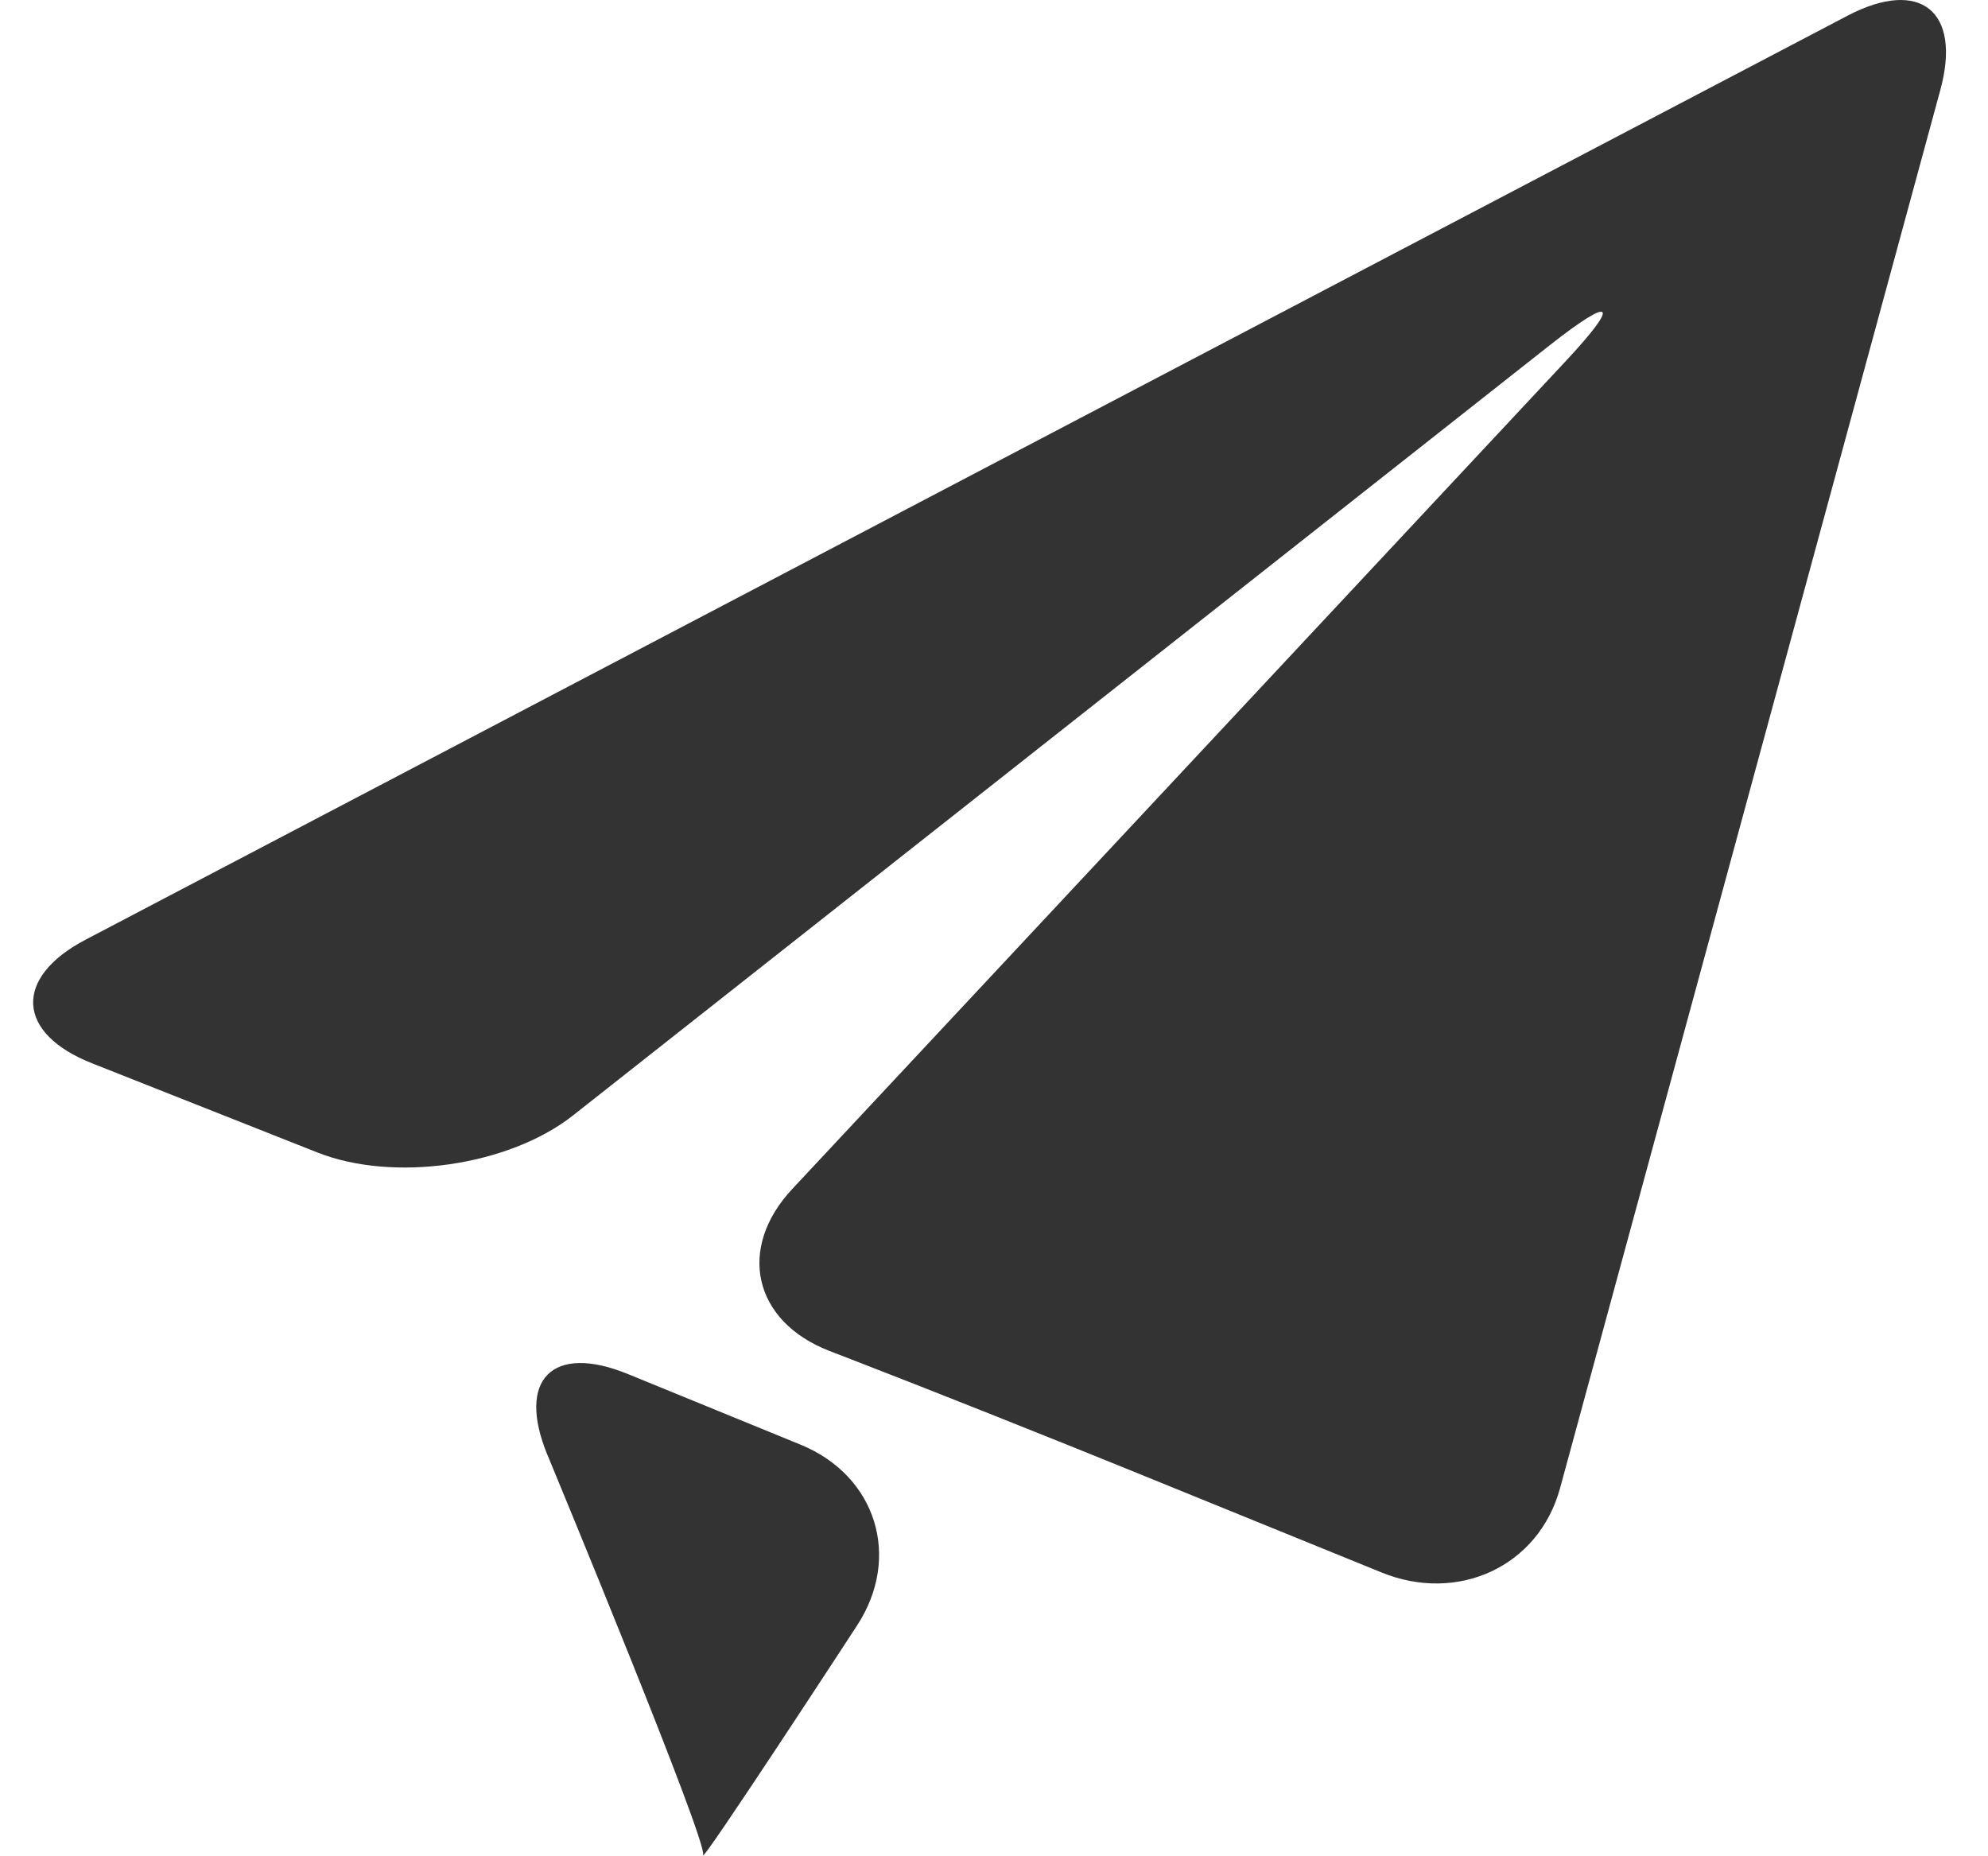
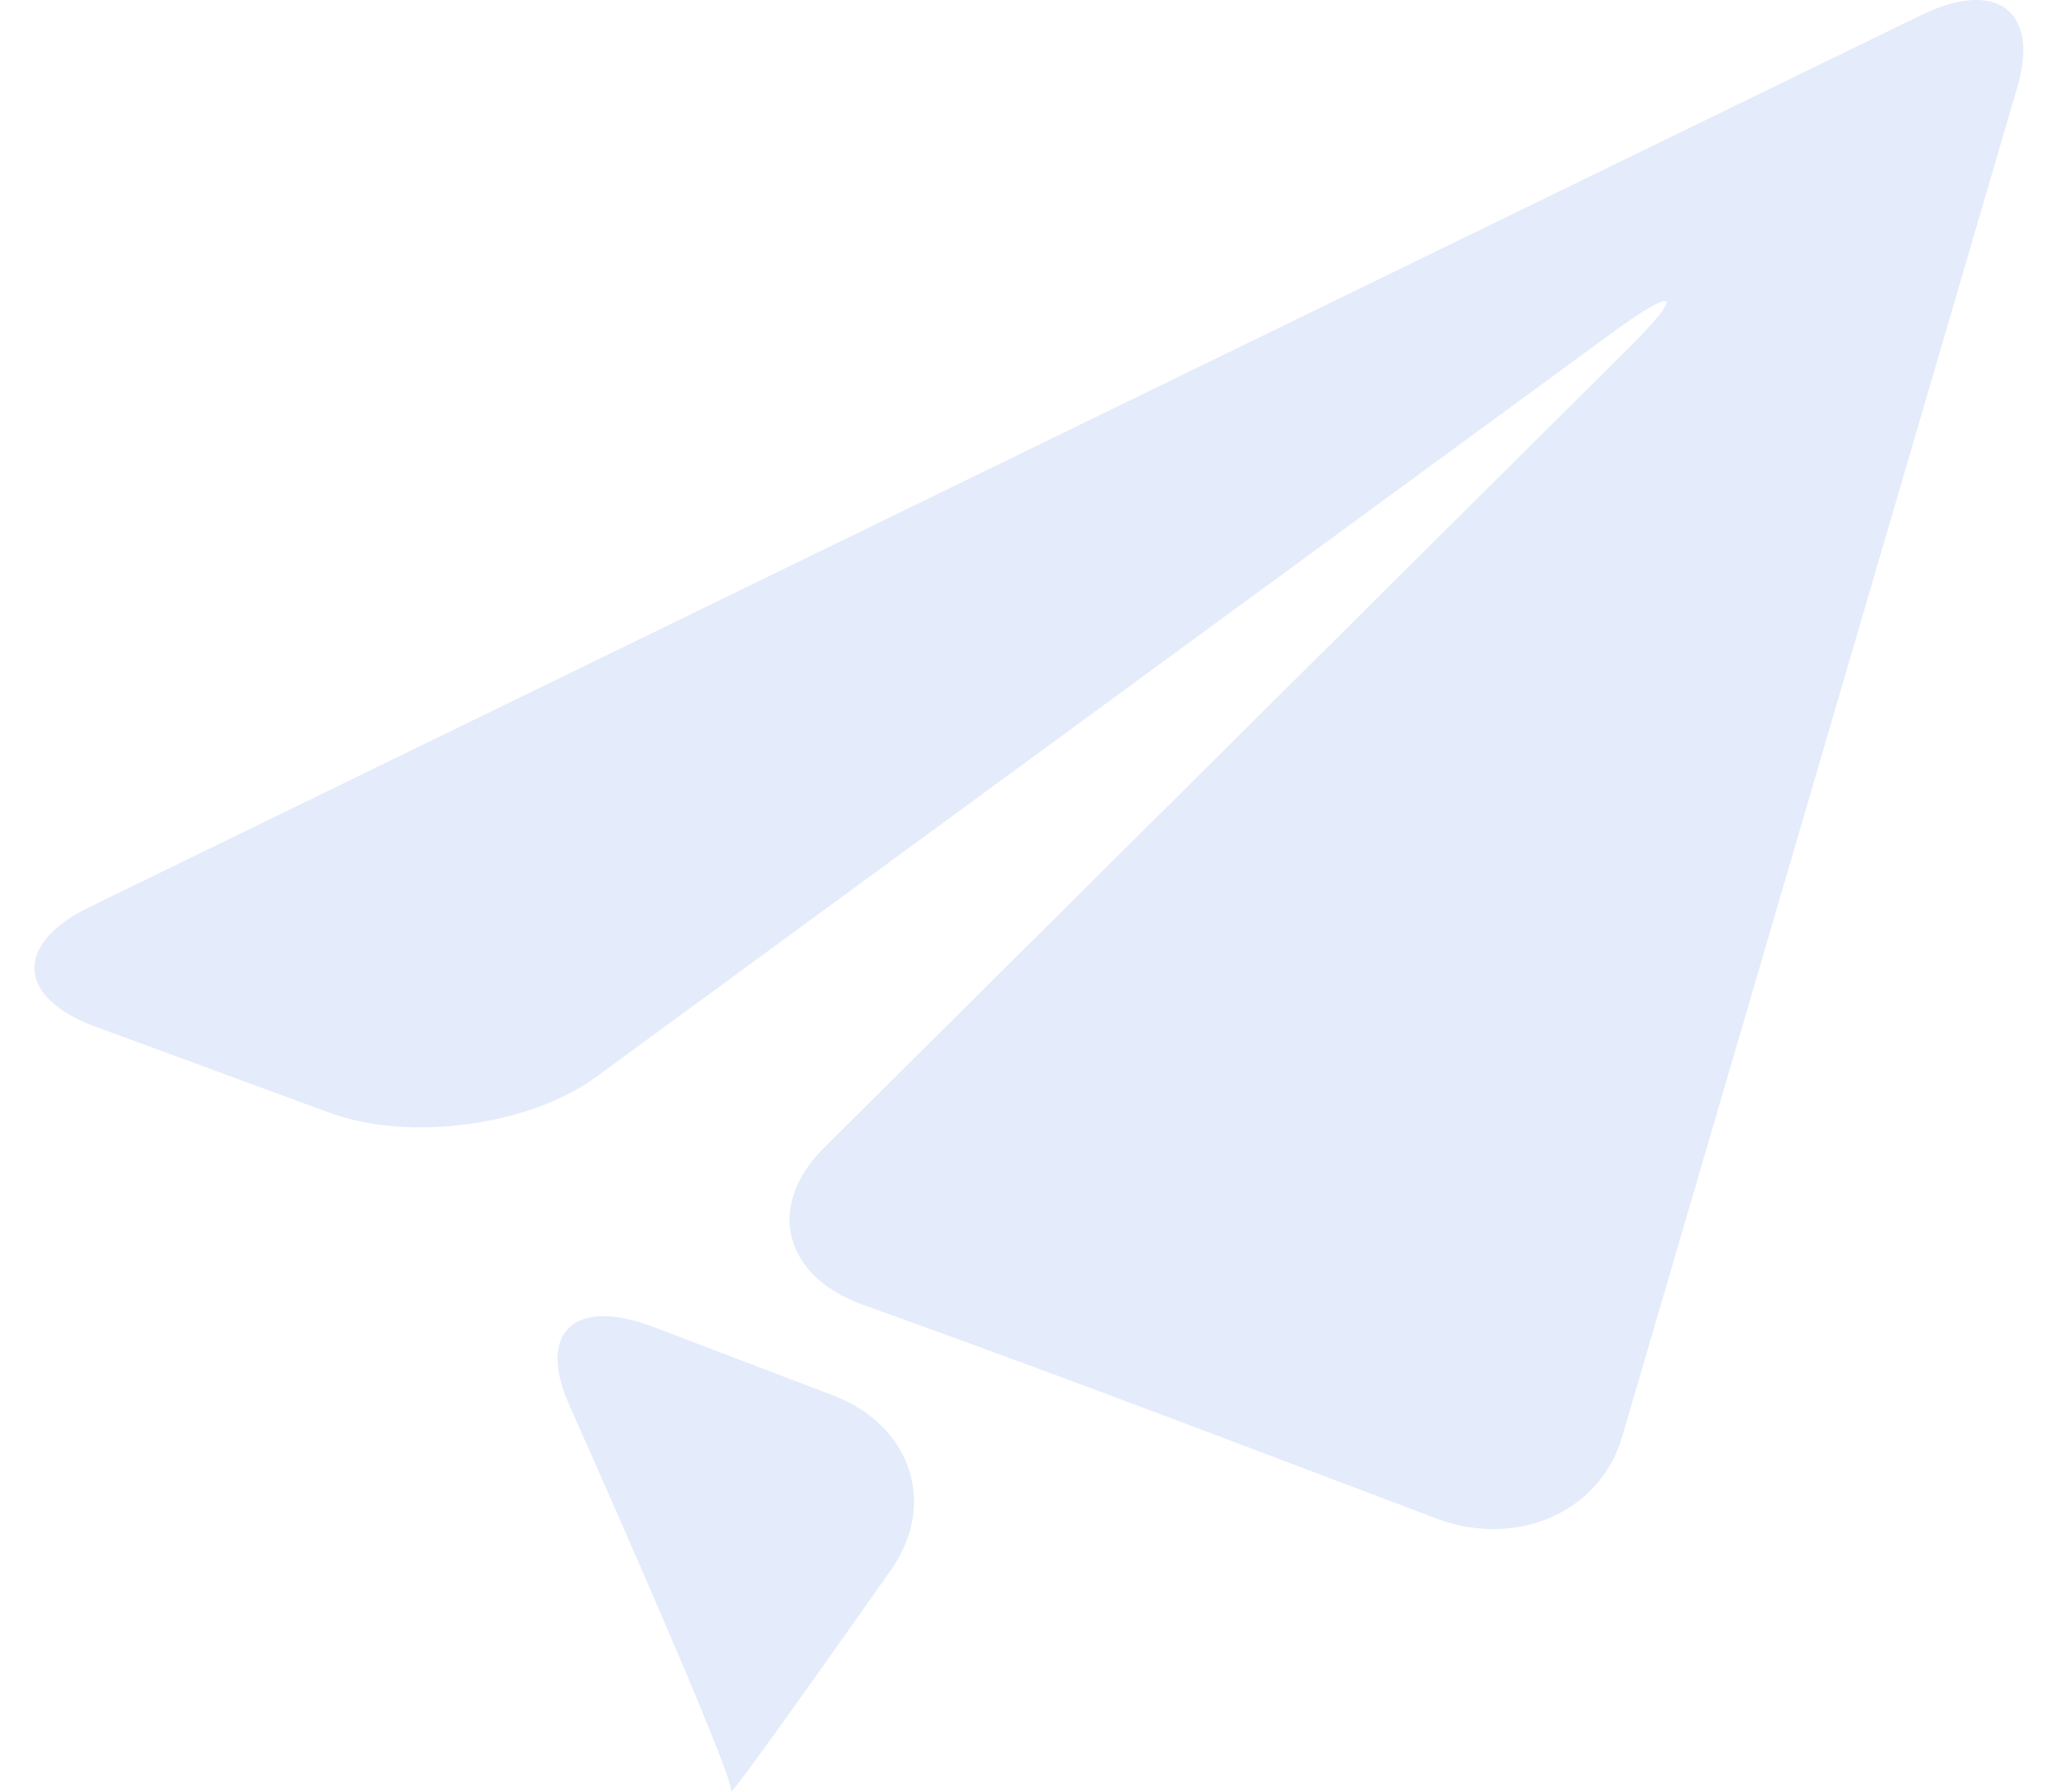
- <svg xmlns="http://www.w3.org/2000/svg" width="15" height="14" viewBox="0 0 15 14" fill="none">
-   <path fill-rule="evenodd" clip-rule="evenodd" d="M0.695 8.023C0.122 7.797 0.099 7.377 0.646 7.09L13.941 0.118C14.488 -0.168 14.803 0.084 14.64 0.68L11.771 11.229C11.608 11.824 10.997 12.098 10.425 11.865L8.542 11.099C7.97 10.866 7.032 10.492 6.457 10.27L6.258 10.193C5.683 9.97 5.558 9.418 5.98 8.969L11.809 2.73C12.23 2.28 12.178 2.224 11.693 2.605L4.32 8.419C3.834 8.799 2.966 8.923 2.393 8.695L0.695 8.023ZM6.466 12.266C6.466 12.266 5.272 14.097 5.305 13.996L5.305 13.996C5.339 13.895 4.184 11.107 4.133 10.983L4.131 10.979C3.895 10.408 4.168 10.134 4.739 10.368L6.042 10.901C6.612 11.135 6.804 11.75 6.466 12.266Z" fill="#333333" />
+ <svg xmlns="http://www.w3.org/2000/svg" width="15" height="13" viewBox="0 0 15 13" fill="none">
+   <path fill-rule="evenodd" clip-rule="evenodd" d="M0.695 7.45C0.122 7.24 0.099 6.85 0.646 6.583L13.941 0.11C14.488 -0.156 14.803 0.078 14.64 0.631L11.771 10.427C11.608 10.979 10.997 11.234 10.425 11.018L8.542 10.306C7.97 10.09 7.032 9.743 6.457 9.537L6.258 9.465C5.683 9.258 5.558 8.746 5.98 8.328L11.809 2.535C12.23 2.117 12.178 2.065 11.693 2.419L4.32 7.818C3.834 8.17 2.966 8.285 2.393 8.074L0.695 7.45ZM6.466 11.39C6.466 11.39 5.272 13.09 5.305 12.996L5.305 12.996C5.339 12.902 4.184 10.314 4.133 10.198L4.131 10.194C3.895 9.665 4.168 9.41 4.739 9.627L6.042 10.123C6.612 10.339 6.804 10.911 6.466 11.39Z" fill="#E4EBFA" />
</svg>
